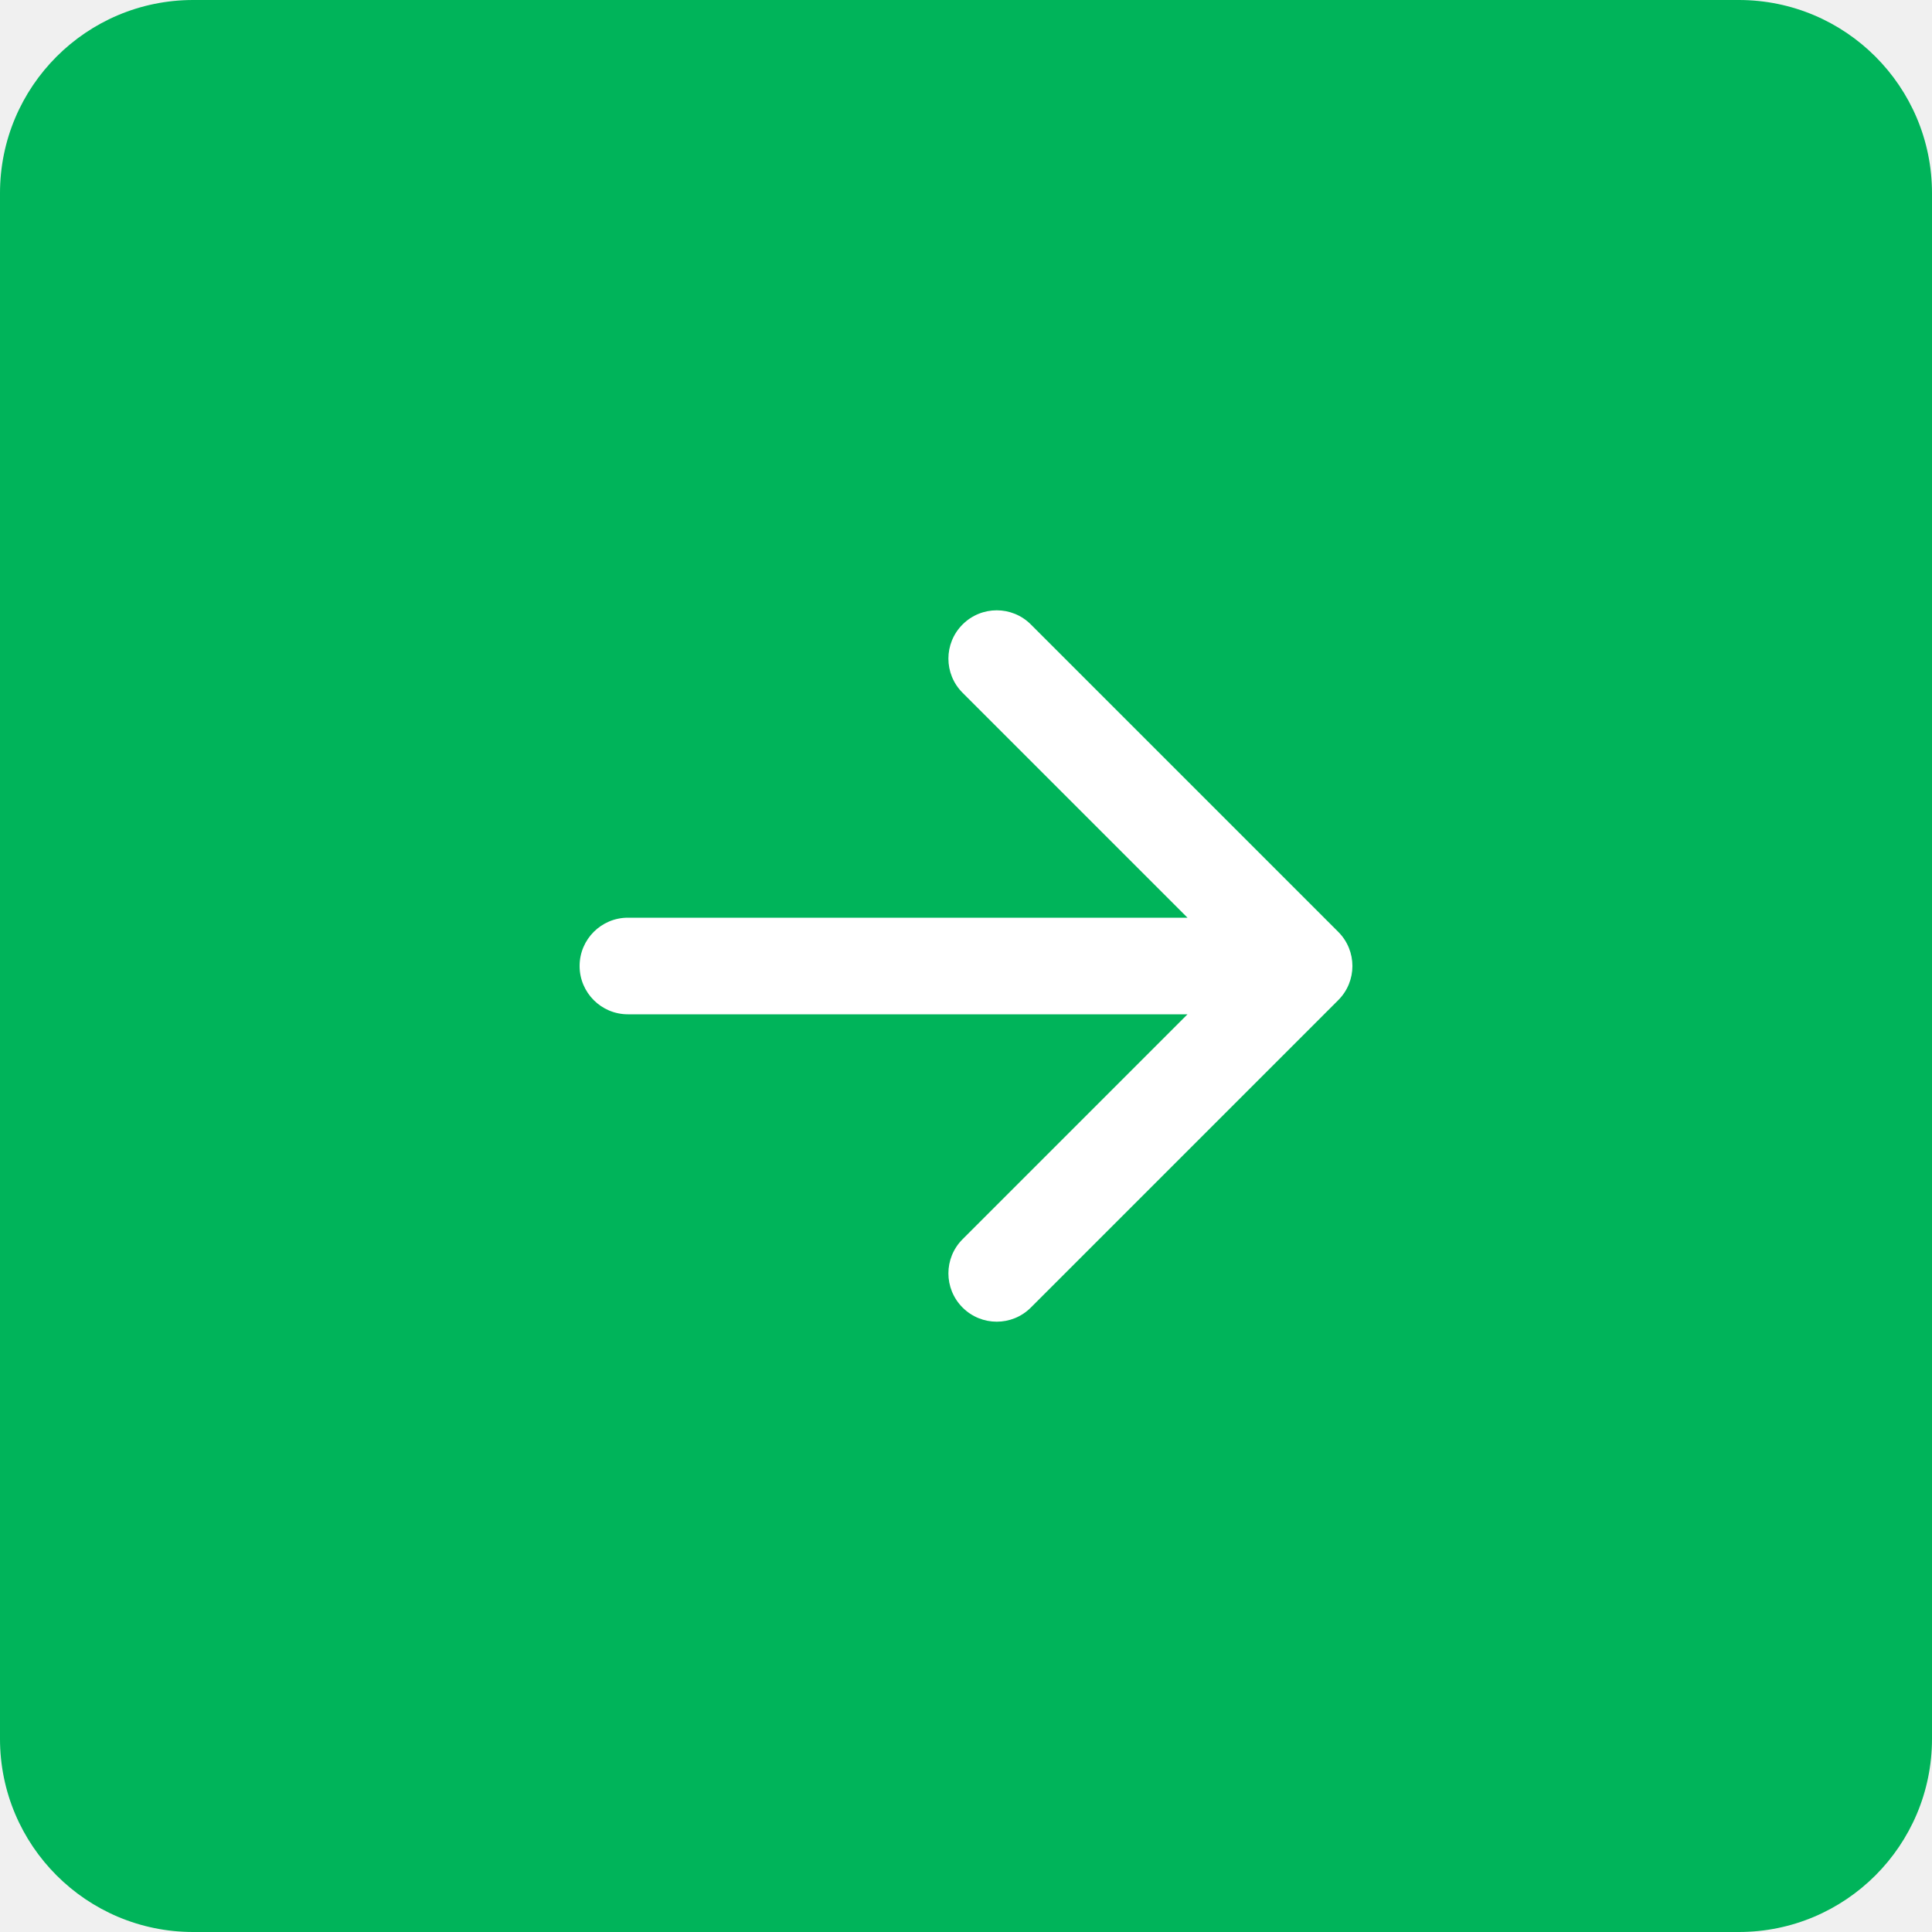
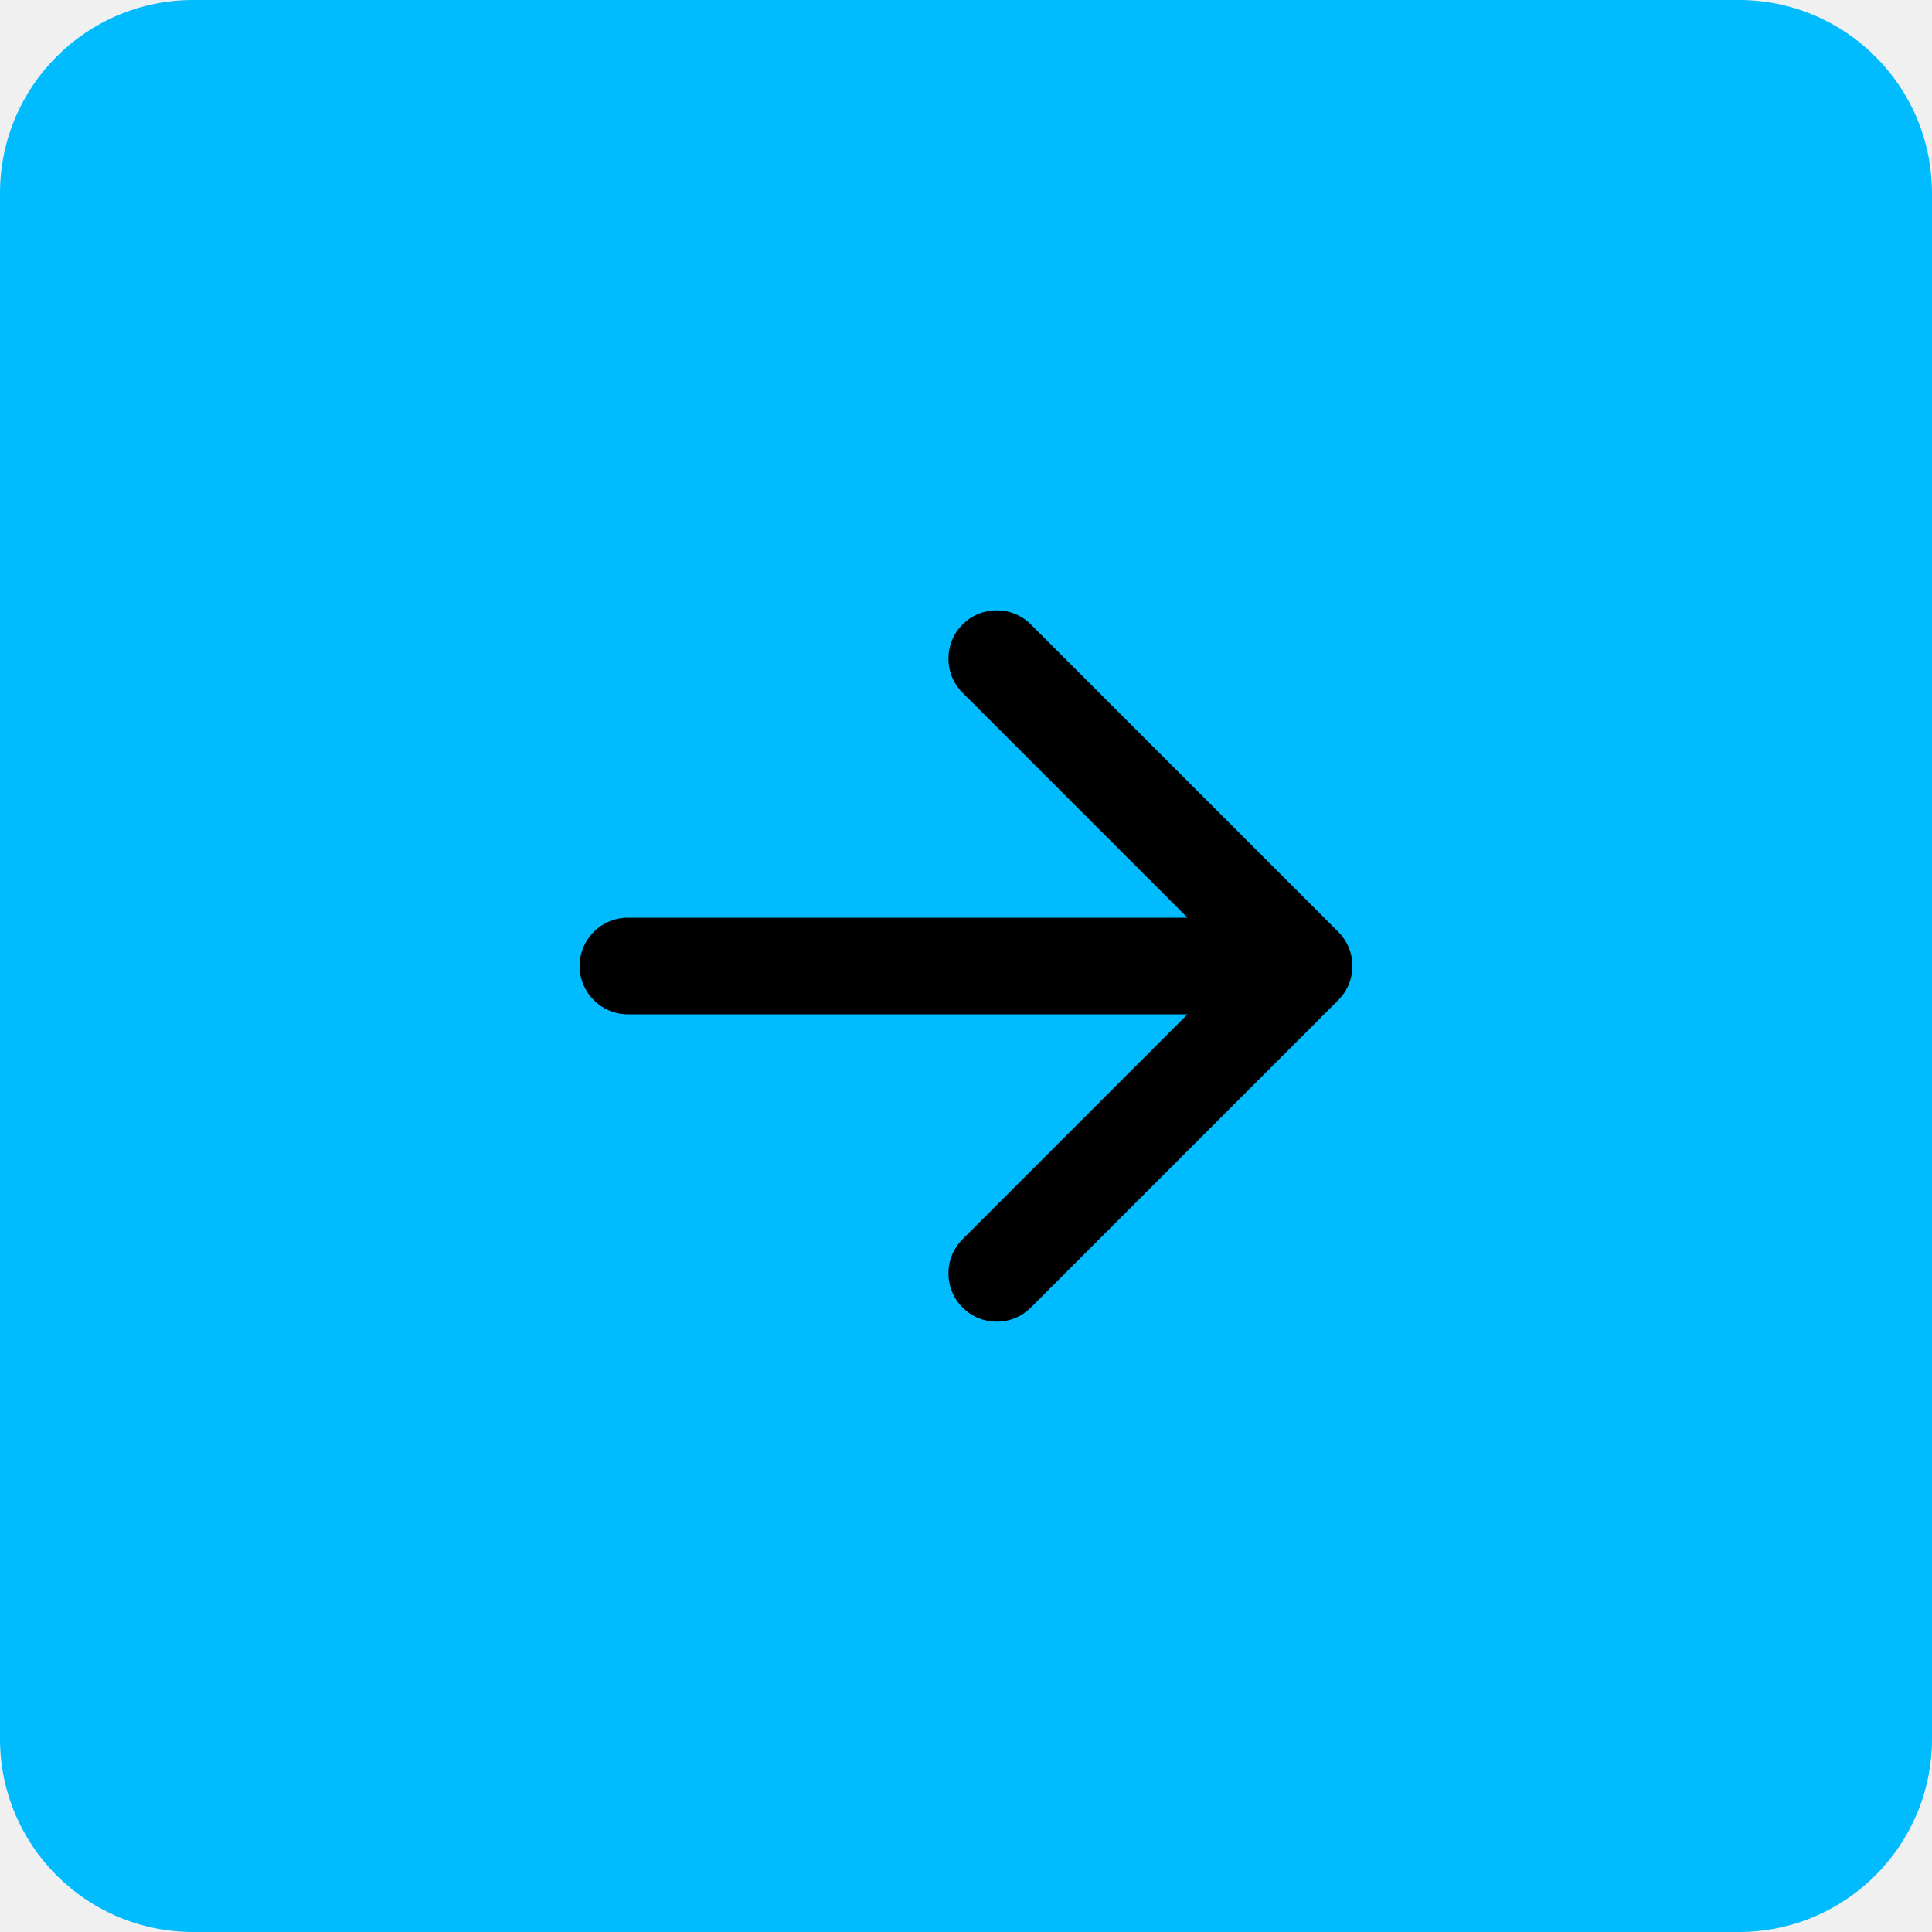
<svg xmlns="http://www.w3.org/2000/svg" width="40" height="40" viewBox="0 0 40 40" fill="none">
  <g id="CTA Next Arrow">
-     <rect id="Rectangle 2261" width="40" height="40" rx="4" fill="#00B45A" />
-     <path id="Vector 175" d="M13 19C12.448 19 12 19.448 12 20C12 20.552 12.448 21 13 21V19ZM27.707 20.707C28.098 20.317 28.098 19.683 27.707 19.293L21.343 12.929C20.953 12.538 20.32 12.538 19.929 12.929C19.538 13.319 19.538 13.953 19.929 14.343L25.586 20L19.929 25.657C19.538 26.047 19.538 26.68 19.929 27.071C20.32 27.462 20.953 27.462 21.343 27.071L27.707 20.707ZM13 21H27V19H13V21Z" fill="white" />
+     <rect id="Rectangle 2261" width="40" height="40" rx="4" fill="#00BCFF" />
+     <path id="Vector 175" d="M13 19C12.448 19 12 19.448 12 20C12 20.552 12.448 21 13 21V19ZM27.707 20.707C28.098 20.317 28.098 19.683 27.707 19.293L21.343 12.929C20.953 12.538 20.32 12.538 19.929 12.929C19.538 13.319 19.538 13.953 19.929 14.343L25.586 20L19.929 25.657C19.538 26.047 19.538 26.68 19.929 27.071C20.32 27.462 20.953 27.462 21.343 27.071L27.707 20.707ZM13 21H27V19H13V21Z" fill="#000000" />
  </g>
</svg>
